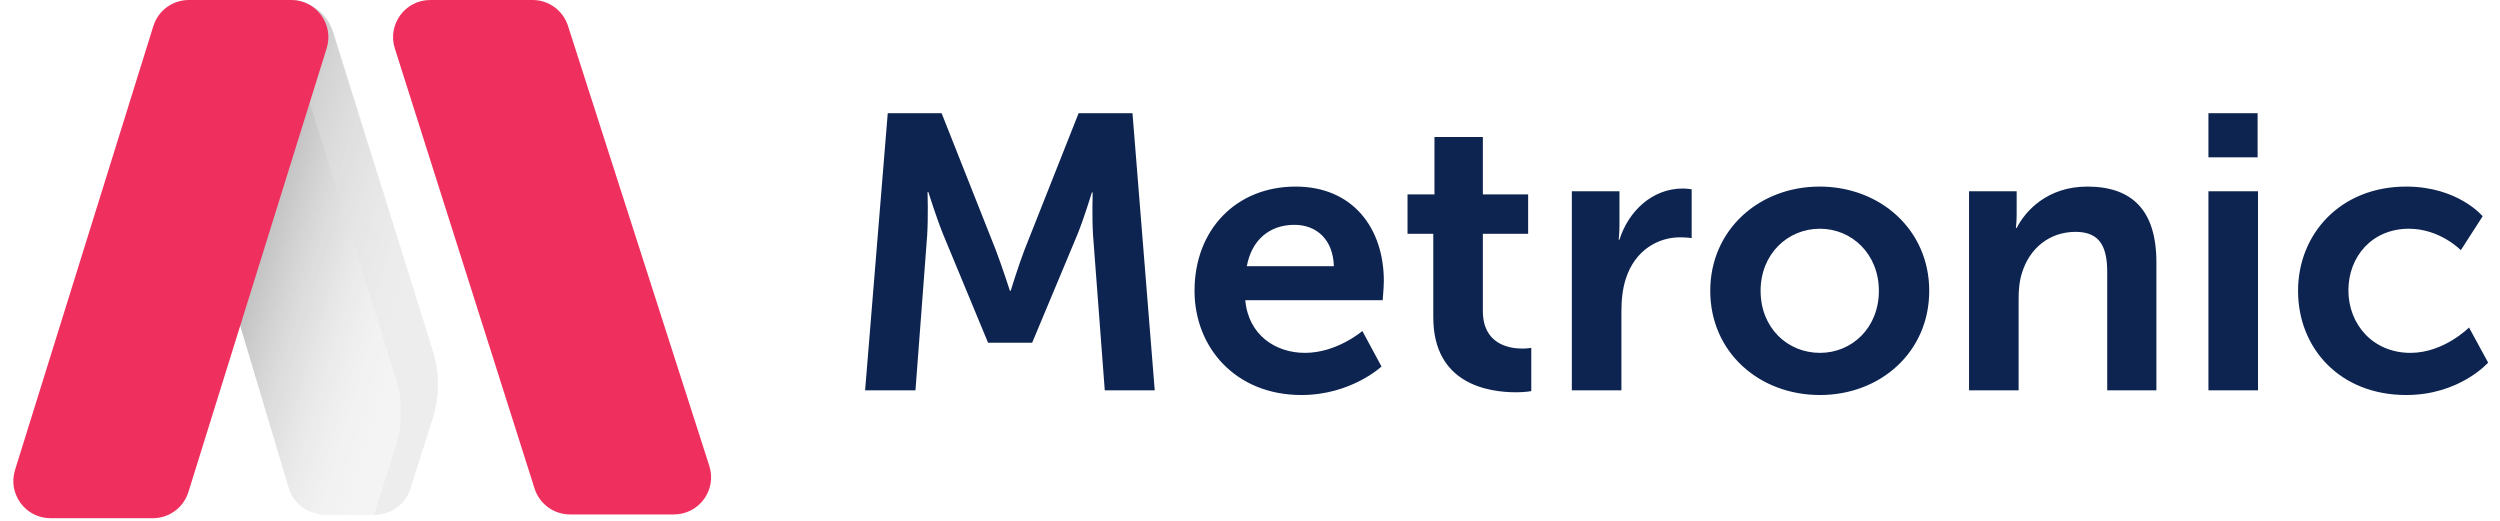
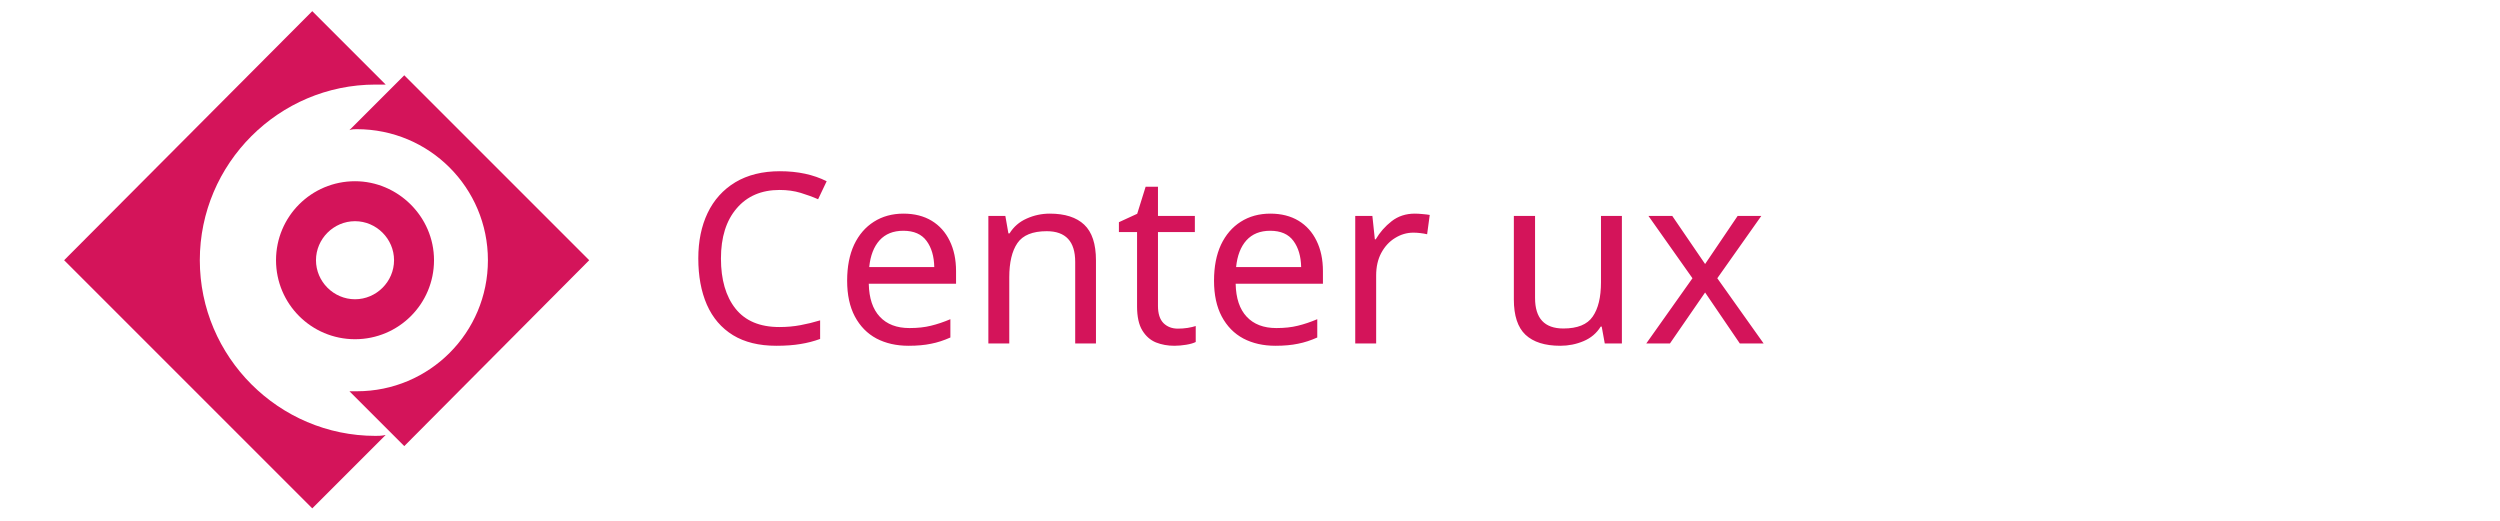
- <svg xmlns="http://www.w3.org/2000/svg" width="269" height="56" viewBox="0 0 269 56" fill="none">
-   <path d="M93.085 42H98.504L99.763 25.326C99.889 23.352 99.805 20.664 99.805 20.664H99.889C99.889 20.664 100.813 23.604 101.527 25.326L106.315 36.876H111.061L115.891 25.326C116.605 23.604 117.487 20.706 117.487 20.706H117.571C117.571 20.706 117.487 23.352 117.613 25.326L118.873 42H124.249L121.855 12.18H116.059L110.221 26.922C109.549 28.686 108.751 31.29 108.751 31.29H108.667C108.667 31.29 107.827 28.686 107.155 26.922L101.317 12.18H95.522L93.085 42ZM128.531 31.29C128.531 37.38 132.941 42.504 140.039 42.504C145.373 42.504 148.649 39.438 148.649 39.438L146.591 35.616C146.591 35.616 143.861 37.968 140.417 37.968C137.225 37.968 134.327 36.036 133.991 32.298H148.775C148.775 32.298 148.901 30.87 148.901 30.24C148.901 24.57 145.583 20.076 139.409 20.076C133.025 20.076 128.531 24.696 128.531 31.29ZM134.159 28.644C134.663 25.872 136.553 24.192 139.283 24.192C141.635 24.192 143.441 25.746 143.525 28.644H134.159ZM154.222 34.146C154.222 41.328 160.144 42.21 163.126 42.21C164.134 42.21 164.764 42.084 164.764 42.084V37.422C164.764 37.422 164.386 37.506 163.798 37.506C162.328 37.506 159.556 37.002 159.556 33.474V25.158H164.428V20.916H159.556V14.742H154.348V20.916H151.45V25.158H154.222V34.146ZM169.13 42H174.464V33.516C174.464 32.256 174.59 31.08 174.926 30.03C175.934 26.838 178.496 25.536 180.764 25.536C181.478 25.536 182.024 25.62 182.024 25.62V20.37C182.024 20.37 181.562 20.286 181.058 20.286C177.782 20.286 175.22 22.722 174.254 25.788H174.17C174.17 25.788 174.254 25.074 174.254 24.276V20.58H169.13V42ZM184.023 31.29C184.023 37.884 189.273 42.504 195.825 42.504C202.335 42.504 207.585 37.884 207.585 31.29C207.585 24.738 202.335 20.076 195.783 20.076C189.273 20.076 184.023 24.738 184.023 31.29ZM189.441 31.29C189.441 27.342 192.339 24.612 195.825 24.612C199.269 24.612 202.167 27.342 202.167 31.29C202.167 35.28 199.269 37.968 195.825 37.968C192.339 37.968 189.441 35.28 189.441 31.29ZM211.869 42H217.203V32.172C217.203 31.164 217.287 30.198 217.581 29.316C218.379 26.754 220.479 24.948 223.335 24.948C226.065 24.948 226.737 26.712 226.737 29.316V42H232.029V28.224C232.029 22.554 229.341 20.076 224.595 20.076C220.269 20.076 217.917 22.722 216.993 24.528H216.909C216.909 24.528 216.993 23.856 216.993 23.058V20.58H211.869V42ZM237.627 16.926H242.919V12.18H237.627V16.926ZM237.627 42H242.961V20.58H237.627V42ZM247.27 31.29C247.27 37.506 251.806 42.504 258.904 42.504C264.658 42.504 267.724 39.018 267.724 39.018L265.666 35.238C265.666 35.238 262.978 37.968 259.366 37.968C255.292 37.968 252.688 34.86 252.688 31.248C252.688 27.594 255.25 24.612 259.198 24.612C262.558 24.612 264.784 26.922 264.784 26.922L267.136 23.268C267.136 23.268 264.49 20.076 258.904 20.076C251.806 20.076 247.27 25.2 247.27 31.29Z" fill="#0D2451" />
-   <path d="M61.114 2.777L76.323 50.13C77.152 52.712 75.226 55.353 72.514 55.353H61.331C59.588 55.353 58.046 54.225 57.518 52.564L42.483 5.211C41.664 2.631 43.589 0 46.295 0H57.306C59.044 0 60.583 1.122 61.114 2.777Z" fill="#EF305E" />
-   <g filter="url(#filter0_i)">
-     <path d="M46.548 37.8L35.824 3.449C35.184 1.397 33.284 0 31.134 0C28.518 0 26.36 2.05 26.227 4.663L24.919 30.339C24.872 31.251 24.982 32.164 25.244 33.039L31.066 52.5C31.572 54.193 33.13 55.353 34.898 55.353H40.309C42.05 55.353 43.591 54.227 44.12 52.569L46.527 45.021C47.275 42.674 47.283 40.152 46.548 37.8Z" fill="#F4F4F4" />
-     <path d="M46.548 37.8L35.824 3.449C35.184 1.397 33.284 0 31.134 0C28.518 0 26.36 2.05 26.227 4.663L24.919 30.339C24.872 31.251 24.982 32.164 25.244 33.039L31.066 52.5C31.572 54.193 33.13 55.353 34.898 55.353H40.309C42.05 55.353 43.591 54.227 44.12 52.569L46.527 45.021C47.275 42.674 47.283 40.152 46.548 37.8Z" fill="url(#paint0_linear)" />
+ <svg xmlns="http://www.w3.org/2000/svg" version="1.1" id="Layer_1" x="0px" y="0px" viewBox="0 0 269 56" style="enable-background:new 0 0 269 56;" xml:space="preserve">
+   <style type="text/css">
+ 	.st0{fill:#D4145A;}
+ 	.st1{font-family:'Montserrat-Bold';}
+ 	.st2{font-size:25.586px;}
+ </style>
+   <g>
+     <g>
+       <g>
+         <path class="st0" d="M40.4,46.9C30,46.9,21.5,38.4,21.5,28S30,9.1,40.4,9.1c0.4,0,0.7,0,1.1,0l-7.9-7.9L6.9,28l26.7,26.7l7.9-7.9     C41.1,46.9,40.7,46.9,40.4,46.9z" />
+       </g>
+       <g>
+         <path class="st0" d="M38.4,13.9c7.8,0,14.1,6.3,14.1,14.1s-6.3,14.1-14.1,14.1c-0.3,0-0.5,0-0.8,0l5.9,5.9L63.4,28L43.5,8.1     L37.6,14C37.9,13.9,38.1,13.9,38.4,13.9z" />
+       </g>
+       <path class="st0" d="M38.2,19.5c-4.7,0-8.5,3.8-8.5,8.5s3.8,8.5,8.5,8.5s8.5-3.8,8.5-8.5S42.8,19.5,38.2,19.5z M38.2,32.2    c-2.3,0-4.2-1.9-4.2-4.2c0-2.3,1.9-4.2,4.2-4.2c2.3,0,4.2,1.9,4.2,4.2C42.4,30.3,40.5,32.2,38.2,32.2z" />
+     </g>
+     <text transform="matrix(1 0 0 1 73.5742 36.9552)" class="st0 st1 st2">Center ux</text>
  </g>
-   <path d="M20.317 0H31.332C34.029 0 35.953 2.615 35.151 5.19L20.27 52.947C19.749 54.619 18.201 55.758 16.451 55.758H5.436C2.739 55.758 0.815 53.143 1.617 50.568L16.498 2.81C17.019 1.139 18.566 0 20.317 0Z" fill="#EF305E" />
-   <defs>
-     <filter id="filter0_i" x="24.908" y="0" width="22.185" height="55.353" filterUnits="userSpaceOnUse" color-interpolation-filters="sRGB">
-       <feFlood flood-opacity="0" result="BackgroundImageFix" />
-       <feBlend mode="normal" in="SourceGraphic" in2="BackgroundImageFix" result="shape" />
-       <feColorMatrix in="SourceAlpha" type="matrix" values="0 0 0 0 0 0 0 0 0 0 0 0 0 0 0 0 0 0 127 0" result="hardAlpha" />
-       <feOffset dx="-4" dy="3" />
-       <feComposite in2="hardAlpha" operator="arithmetic" k2="-1" k3="1" />
-       <feColorMatrix type="matrix" values="0 0 0 0 0.904 0 0 0 0 0.893 0 0 0 0 0.893 0 0 0 0.4 0" />
-       <feBlend mode="normal" in2="shape" result="effect1_innerShadow" />
-     </filter>
-     <linearGradient id="paint0_linear" x1="29" y1="24.5" x2="49" y2="30.5" gradientUnits="userSpaceOnUse">
-       <stop stop-opacity="0.2" />
-       <stop offset="0.911" stop-color="white" stop-opacity="0" />
-     </linearGradient>
-   </defs>
</svg>
